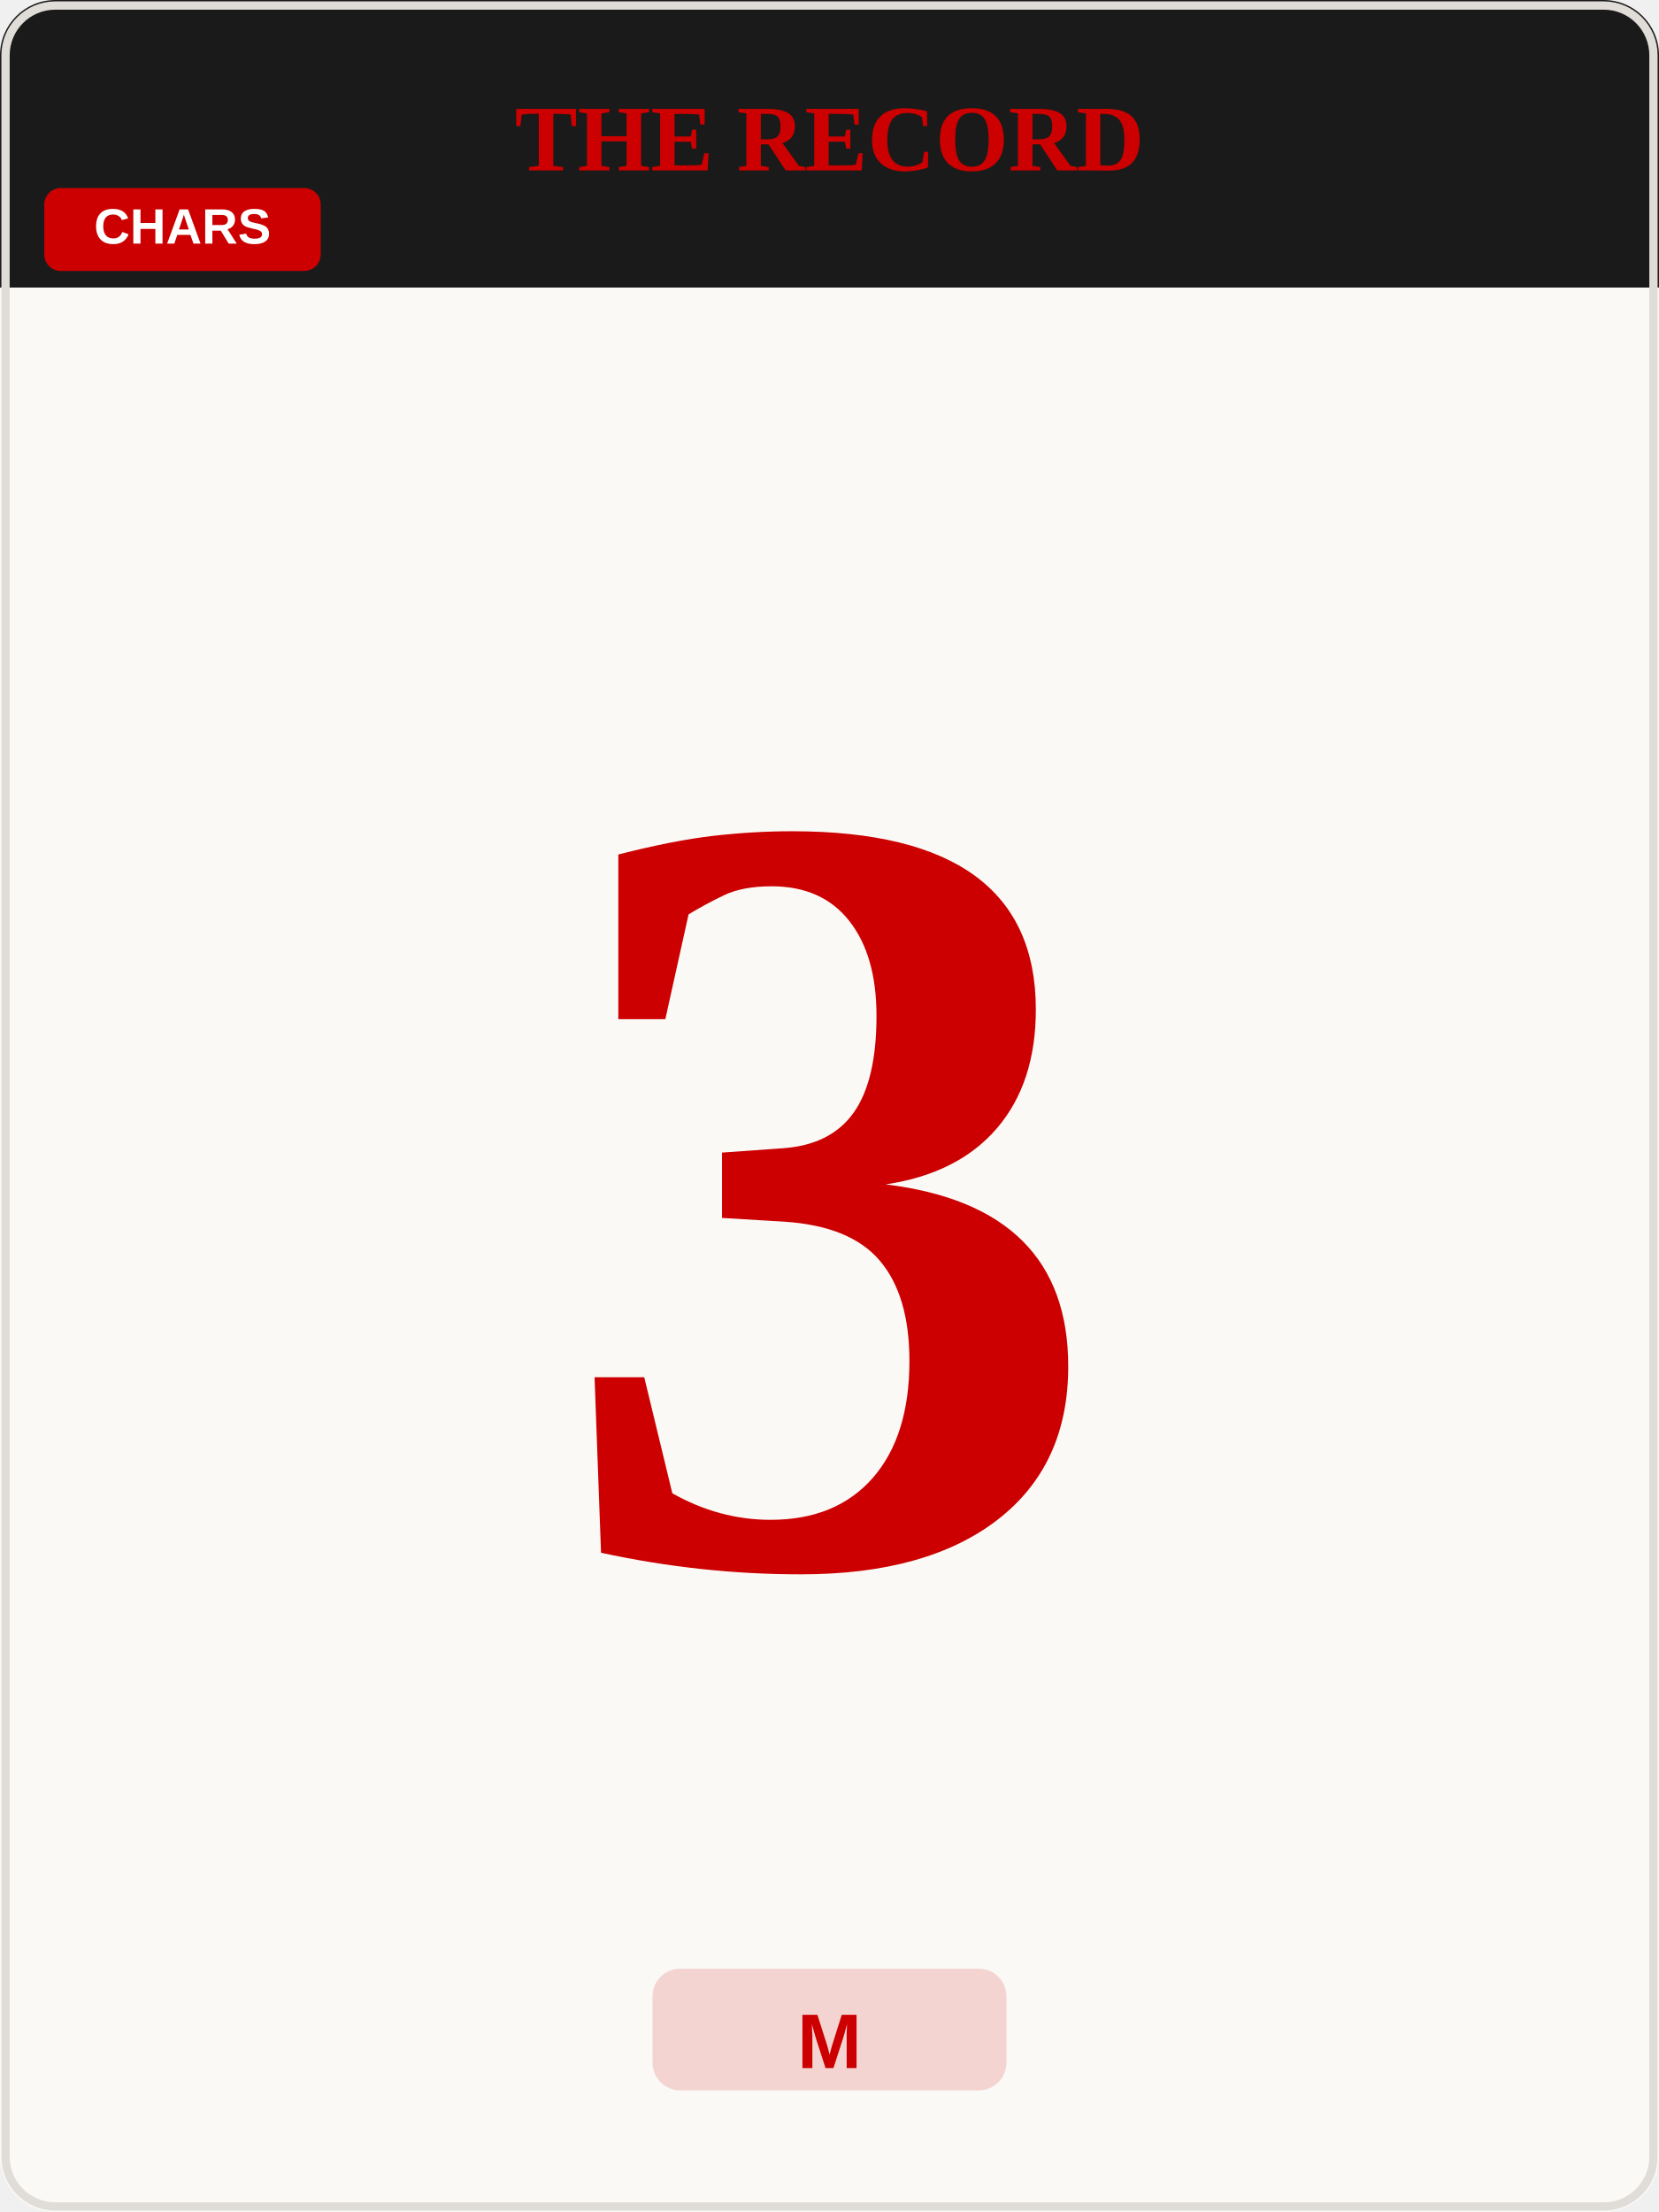
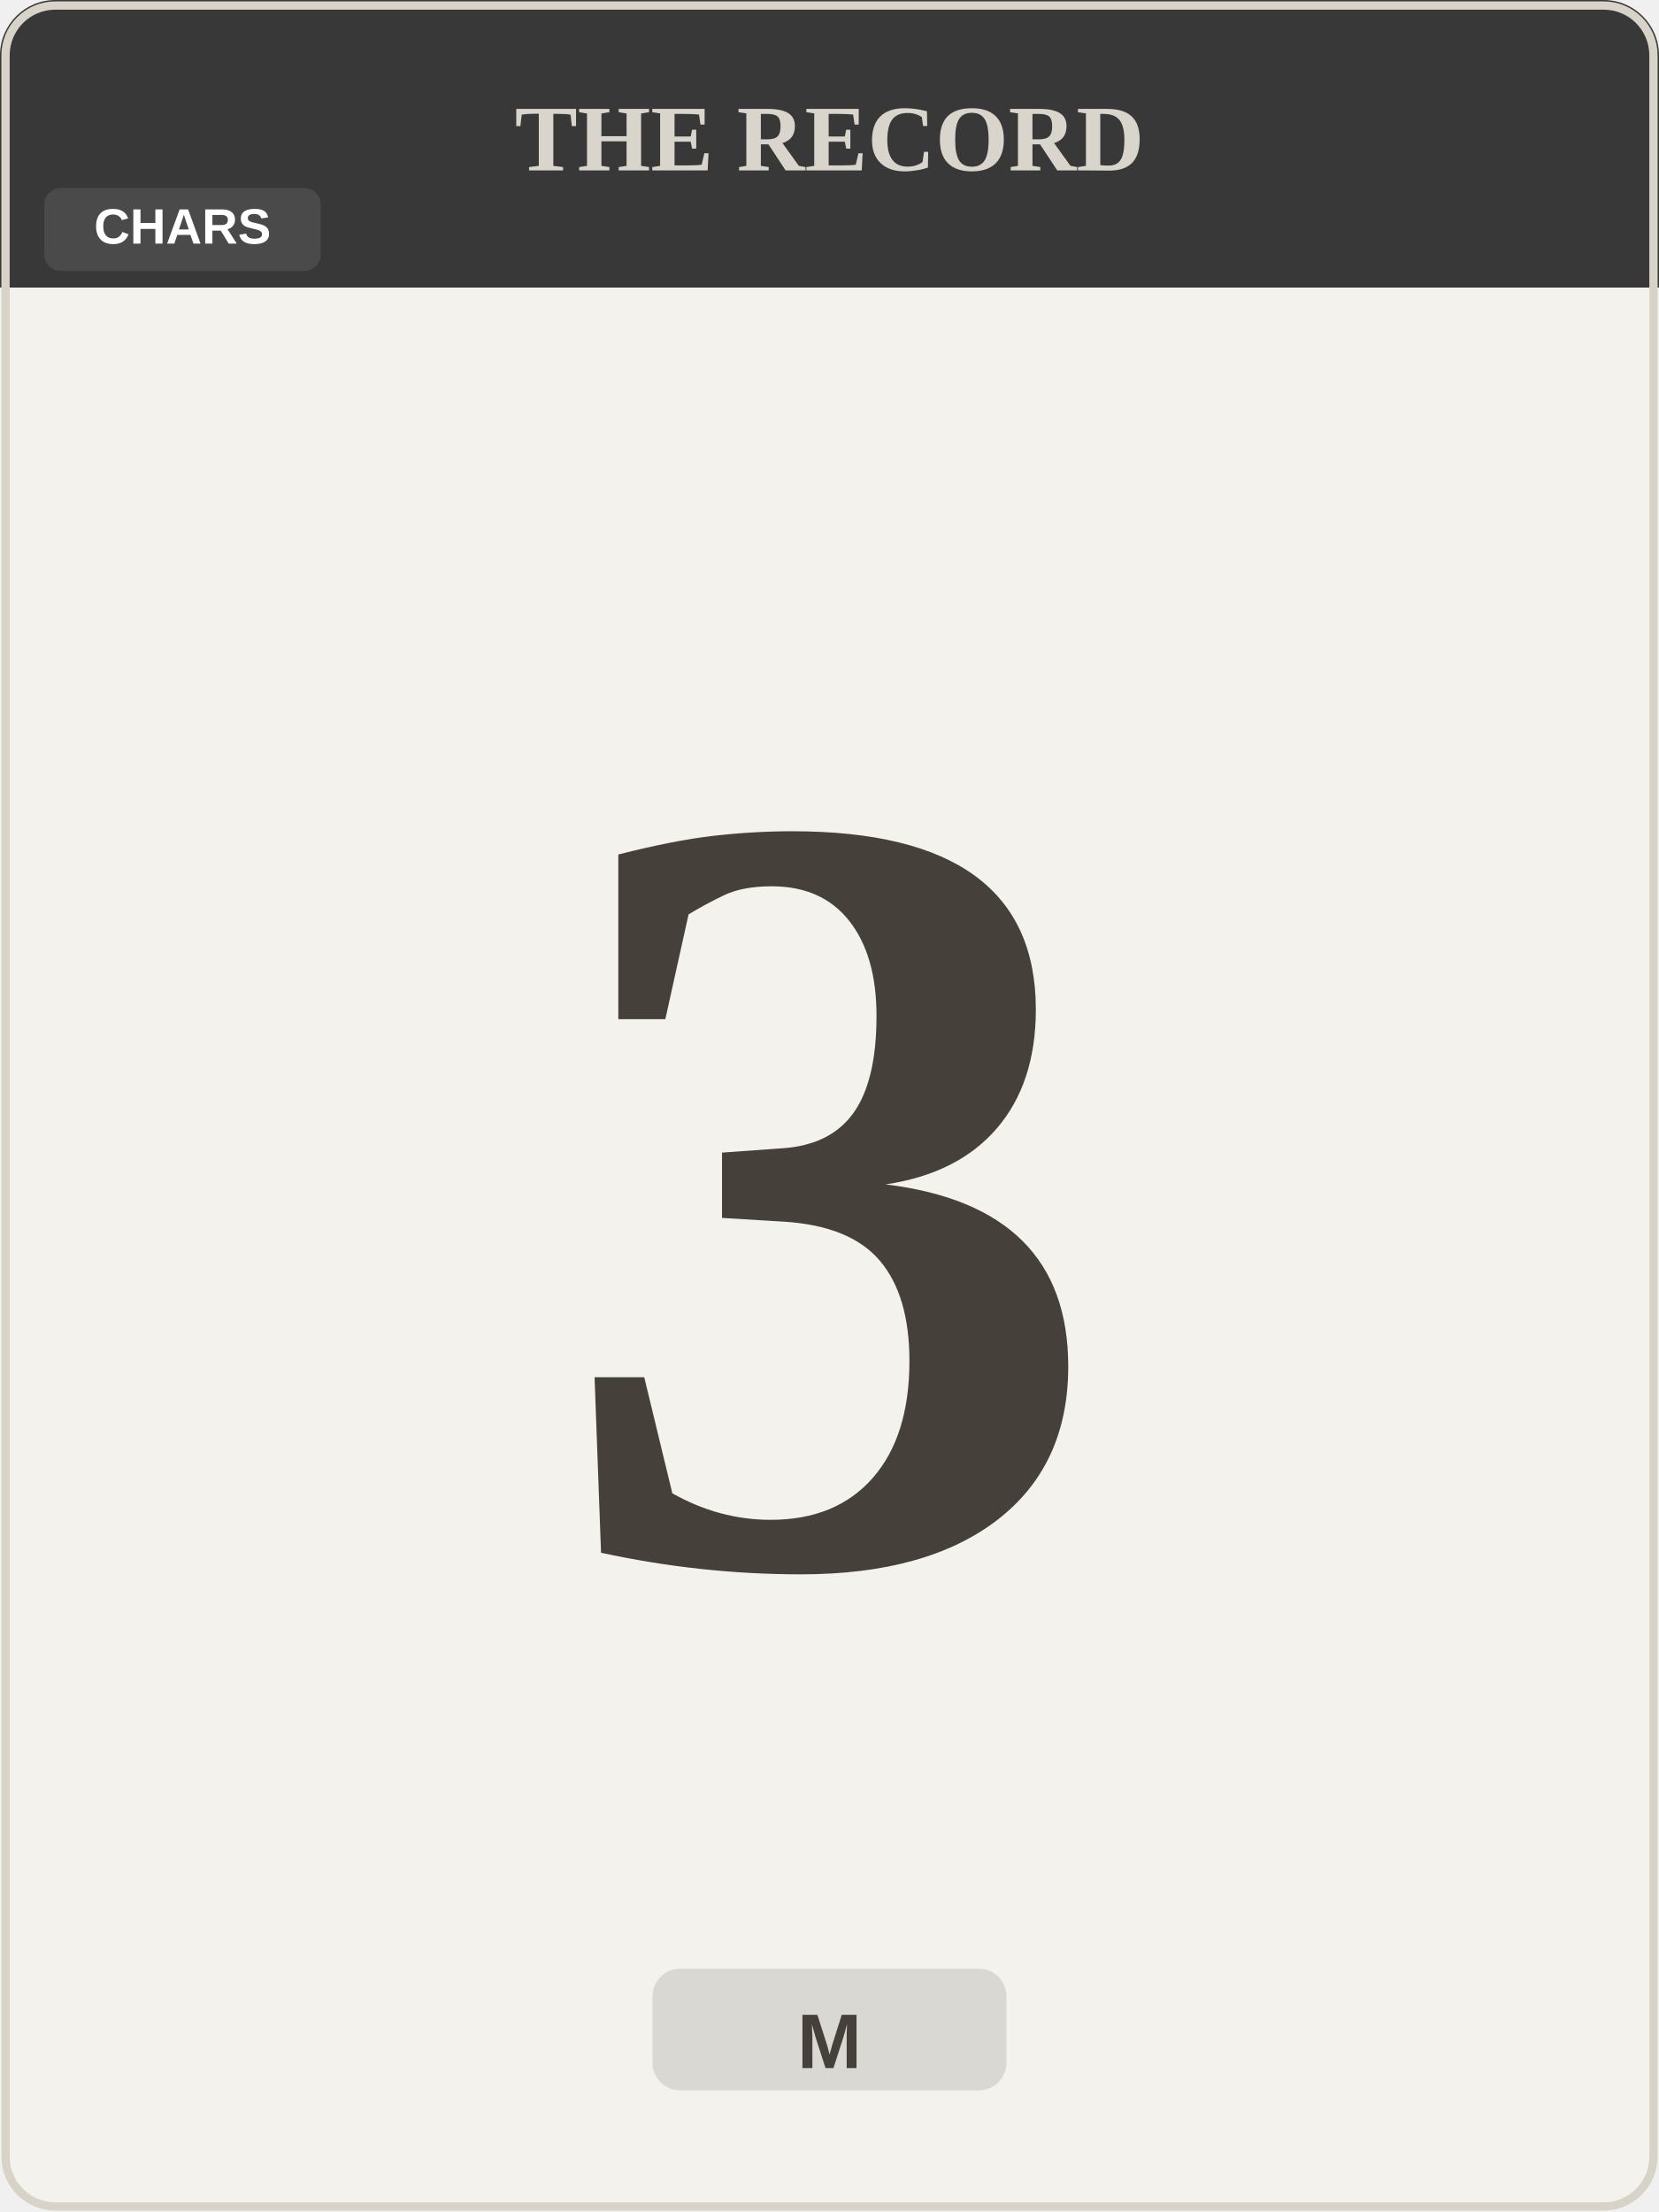
<svg xmlns="http://www.w3.org/2000/svg" viewBox="0 0 300 400" width="300" height="400">
-   <rect x="0" y="0" width="300" height="400" rx="10" fill="#FAF9F6" />
-   <rect x="0" y="0" width="300" height="52" rx="10" fill="#1A1A1A" />
-   <rect x="0" y="42" width="300" height="10" fill="#1A1A1A" />
-   <text x="150" y="26" font-family="Georgia,'Times New Roman',serif" font-size="17" font-weight="bold" fill="#CC0000" text-anchor="middle" dominant-baseline="middle">THE RECORD</text>
-   <rect x="8" y="34" width="50" height="15" rx="3" fill="#CC0000" />
+   <rect x="0" y="0" width="300" height="400" rx="10" fill="#F4F2EC" />
+   <rect x="0" y="0" width="300" height="52" rx="10" fill="#383838" />
+   <rect x="0" y="42" width="300" height="10" fill="#383838" />
+   <text x="150" y="26" font-family="Georgia,'Times New Roman',serif" font-size="17" font-weight="bold" fill="#D9D5CC" text-anchor="middle" dominant-baseline="middle">THE RECORD</text>
+   <rect x="8" y="34" width="50" height="15" rx="3" fill="#4A4A4A" />
  <text x="33" y="41.5" font-family="Arial,Helvetica,sans-serif" font-size="9" font-weight="bold" fill="#FFFFFF" text-anchor="middle" dominant-baseline="middle">CHARS</text>
-   <text x="150" y="226" font-family="Georgia,'Times New Roman',serif" font-size="200" font-weight="bold" fill="#CC0000" text-anchor="middle" dominant-baseline="middle" letter-spacing="-4">3</text>
-   <rect x="118" y="356" width="64" height="22" rx="5" fill="#CC0000" opacity="0.15" />
-   <text x="150" y="370" font-family="Arial,Helvetica,sans-serif" font-size="14" font-weight="bold" fill="#CC0000" text-anchor="middle" dominant-baseline="middle">M</text>
-   <rect x="1" y="1" width="298" height="398" rx="9" fill="none" stroke="#E0DDD8" stroke-width="1.5" />
+   <text x="150" y="226" font-family="Georgia,'Times New Roman',serif" font-size="200" font-weight="bold" fill="#45403A" text-anchor="middle" dominant-baseline="middle" letter-spacing="-4">3</text>
+   <rect x="118" y="356" width="64" height="22" rx="5" fill="#45403A" opacity="0.15" />
+   <text x="150" y="370" font-family="Arial,Helvetica,sans-serif" font-size="14" font-weight="bold" fill="#45403A" text-anchor="middle" dominant-baseline="middle">M</text>
+   <rect x="1" y="1" width="298" height="398" rx="9" fill="none" stroke="#D8D3C8" stroke-width="1.5" />
</svg>
